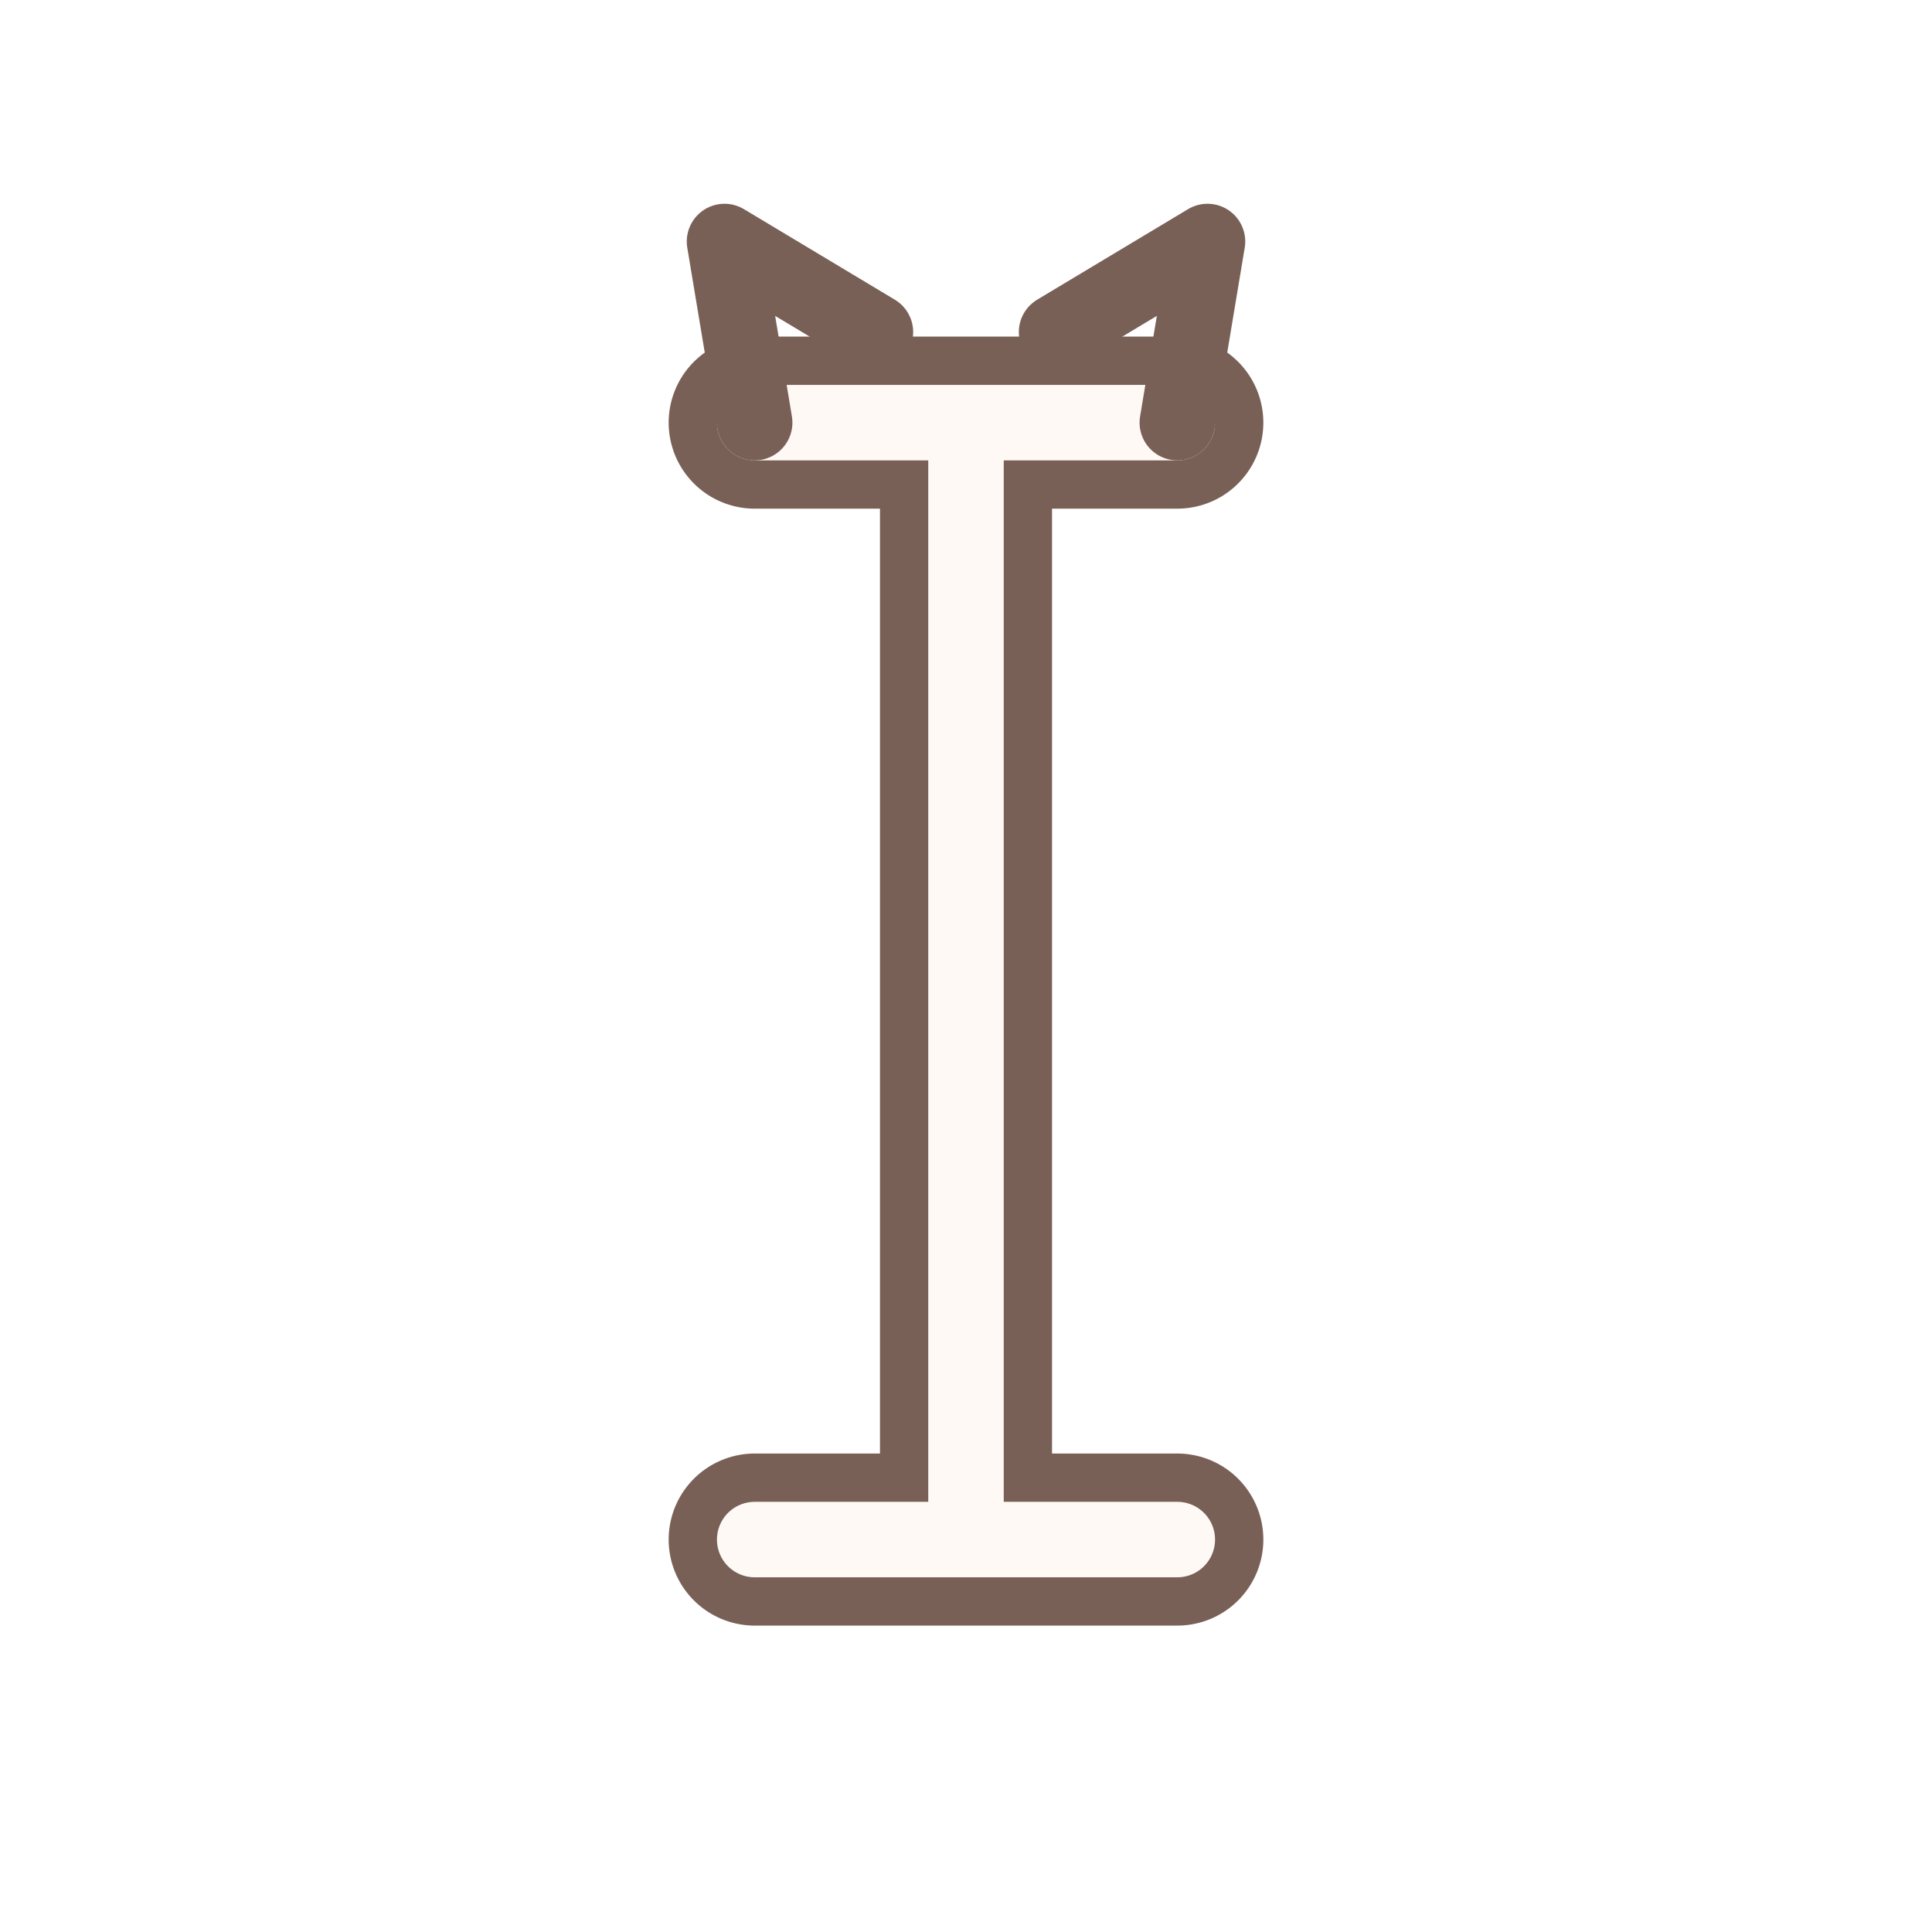
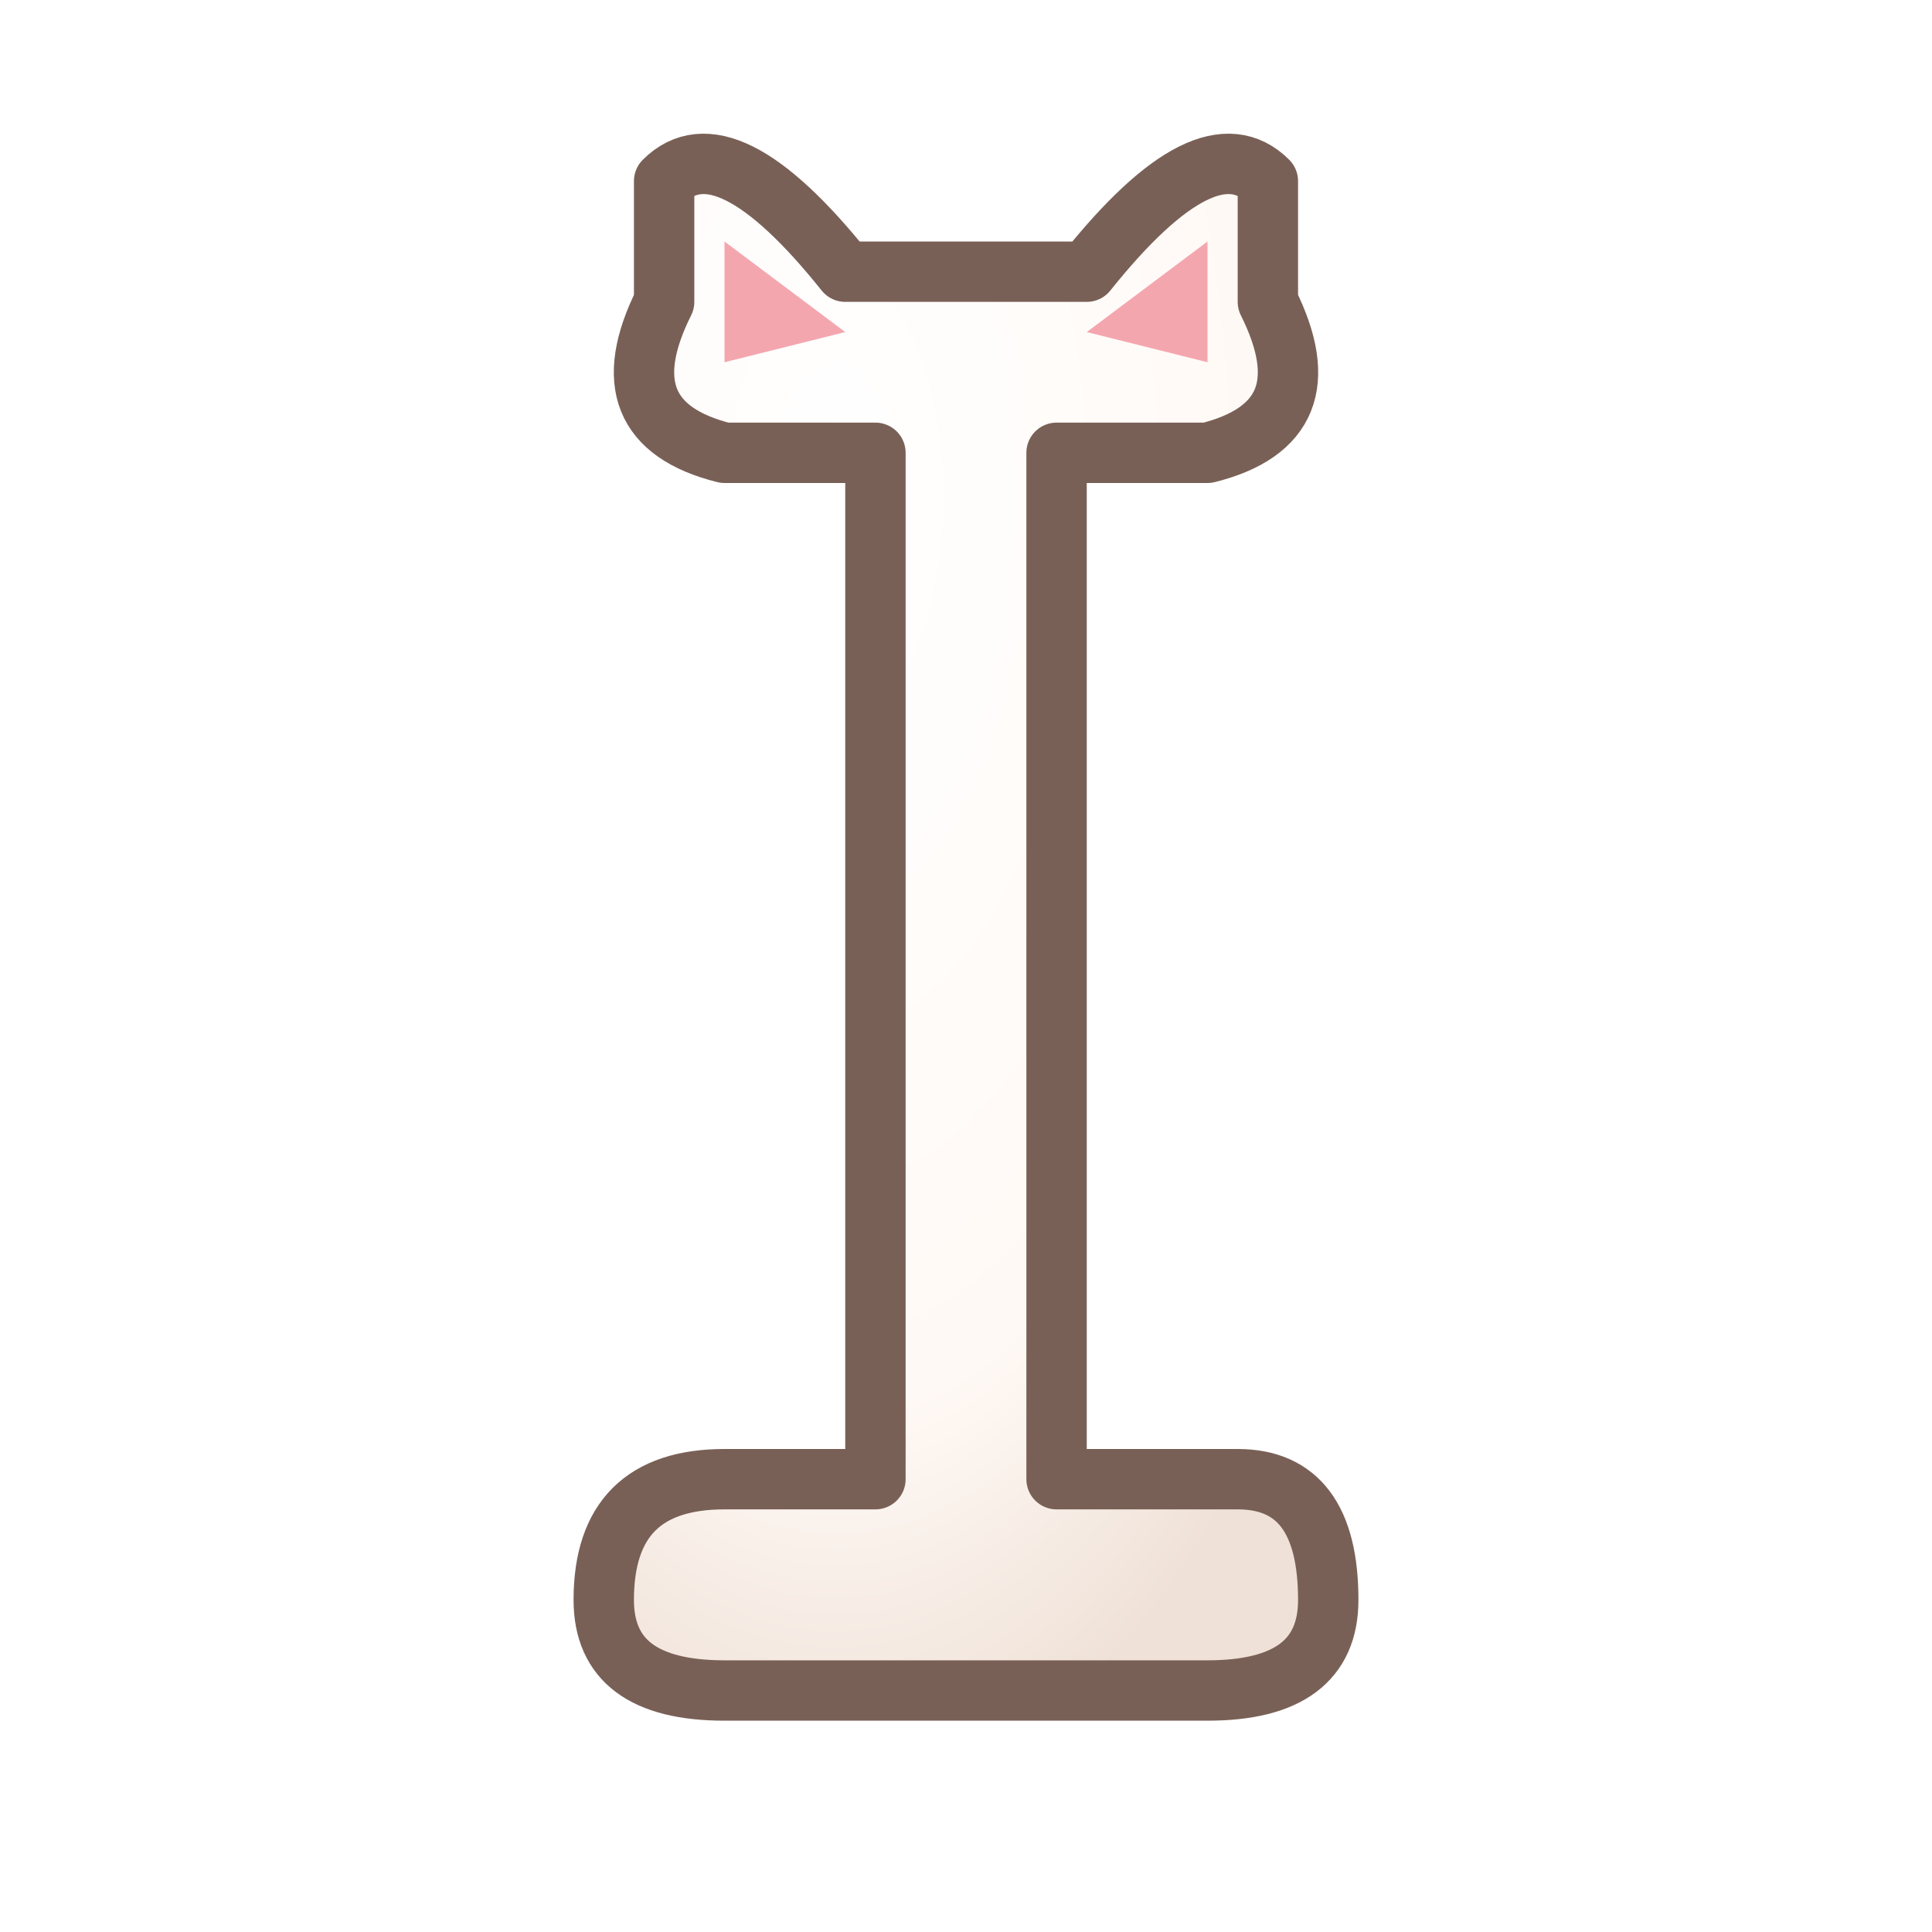
<svg xmlns="http://www.w3.org/2000/svg" width="32" height="32" viewBox="0 0 64 64" role="img">
-   <path d="M25 14 L39 14 M32 14 L32 51 M25 51 L39 51" fill="none" stroke="#796056" stroke-width="5.7" stroke-linejoin="round" stroke-linecap="round" />
-   <path d="M25 14 L39 14 M32 14 L32 51 M25 51 L39 51" fill="none" stroke="#FFF9F5" stroke-width="2.5" stroke-linejoin="round" stroke-linecap="round" />
-   <path d="M25 14 L24 8 L29 11 M35 11 L40 8 L39 14" fill="none" stroke="#796056" stroke-width="2.5" stroke-linejoin="round" stroke-linecap="round" />
+   <defs>
+     <radialGradient id="fur" cx=".38" cy=".22" r=".85">
+       <stop offset="0" stop-color="#FFFFFF" />
+       <stop offset="0.65" stop-color="#FFF9F5" />
+       <stop offset="1" stop-color="#E9D9CD" />
+     </radialGradient>
+     <radialGradient id="fluff" cx=".4" cy=".2" r=".85">
+       <stop offset="0" stop-color="#FFFDF9" />
+       <stop offset="0.6" stop-color="#FFF9F5" />
+       <stop offset="1" stop-color="#E7D7CC" />
+     </radialGradient>
+     <radialGradient id="pointer" cx=".32" cy=".22" r=".85">
+       <stop offset="0" stop-color="#FFFFFF" />
+       <stop offset="0.7" stop-color="#FFF9F5" />
+       <stop offset="1" stop-color="#EFE1D7" />
+     </radialGradient>
+     <radialGradient id="bell" cx=".28" cy=".22" r=".85">
+       <stop offset="0" stop-color="#FFF0BF" />
+       <stop offset="0.48" stop-color="#F7D491" />
+       <stop offset="1" stop-color="#D99C53" />
+     </radialGradient>
+     <radialGradient id="gray-pad" cx=".3" cy=".2" r=".85">
+       <stop offset="0" stop-color="#D9D2CD" />
+       <stop offset="0.4" stop-color="#BDB4AE" />
+       <stop offset="1" stop-color="#9E938B" />
+     </radialGradient>
+     <radialGradient id="pink-pad" cx=".28" cy=".2" r=".9">
+       <stop offset="0" stop-color="#FFD0D4" />
+       <stop offset=".46" stop-color="#F4A6AE" />
+       <stop offset="1" stop-color="#CF8790" />
+     </radialGradient>
+     <radialGradient id="coffee-pad" cx=".28" cy=".2" r=".9">
+       <stop offset="0" stop-color="#C89278" />
+       <stop offset=".46" stop-color="#9A6652" />
+       <stop offset="1" stop-color="#815442" />
+     </radialGradient>
+   </defs>
+   <path d="M24 15 Q20 14 22 10 L22 6 Q24 4 28 9 L36 9 Q40 4 42 6 L42 10 Q44 14 40 15 L35 15 L35 49 L41 49 Q44 49 44 53 Q44 56 40 56 L24 56 Q20 56 20 53 Q20 49 24 49 L29 49 L29 15Z" fill="url(#pointer)" stroke="#796056" stroke-width="2" stroke-linejoin="round" stroke-linecap="round" />
+   <path d="M24 8 L24 12 L28 11 M40 8 L40 12 L36 11" fill="#F4A6AE" stroke="none" stroke-width="1" stroke-linejoin="round" stroke-linecap="round" />
</svg>
